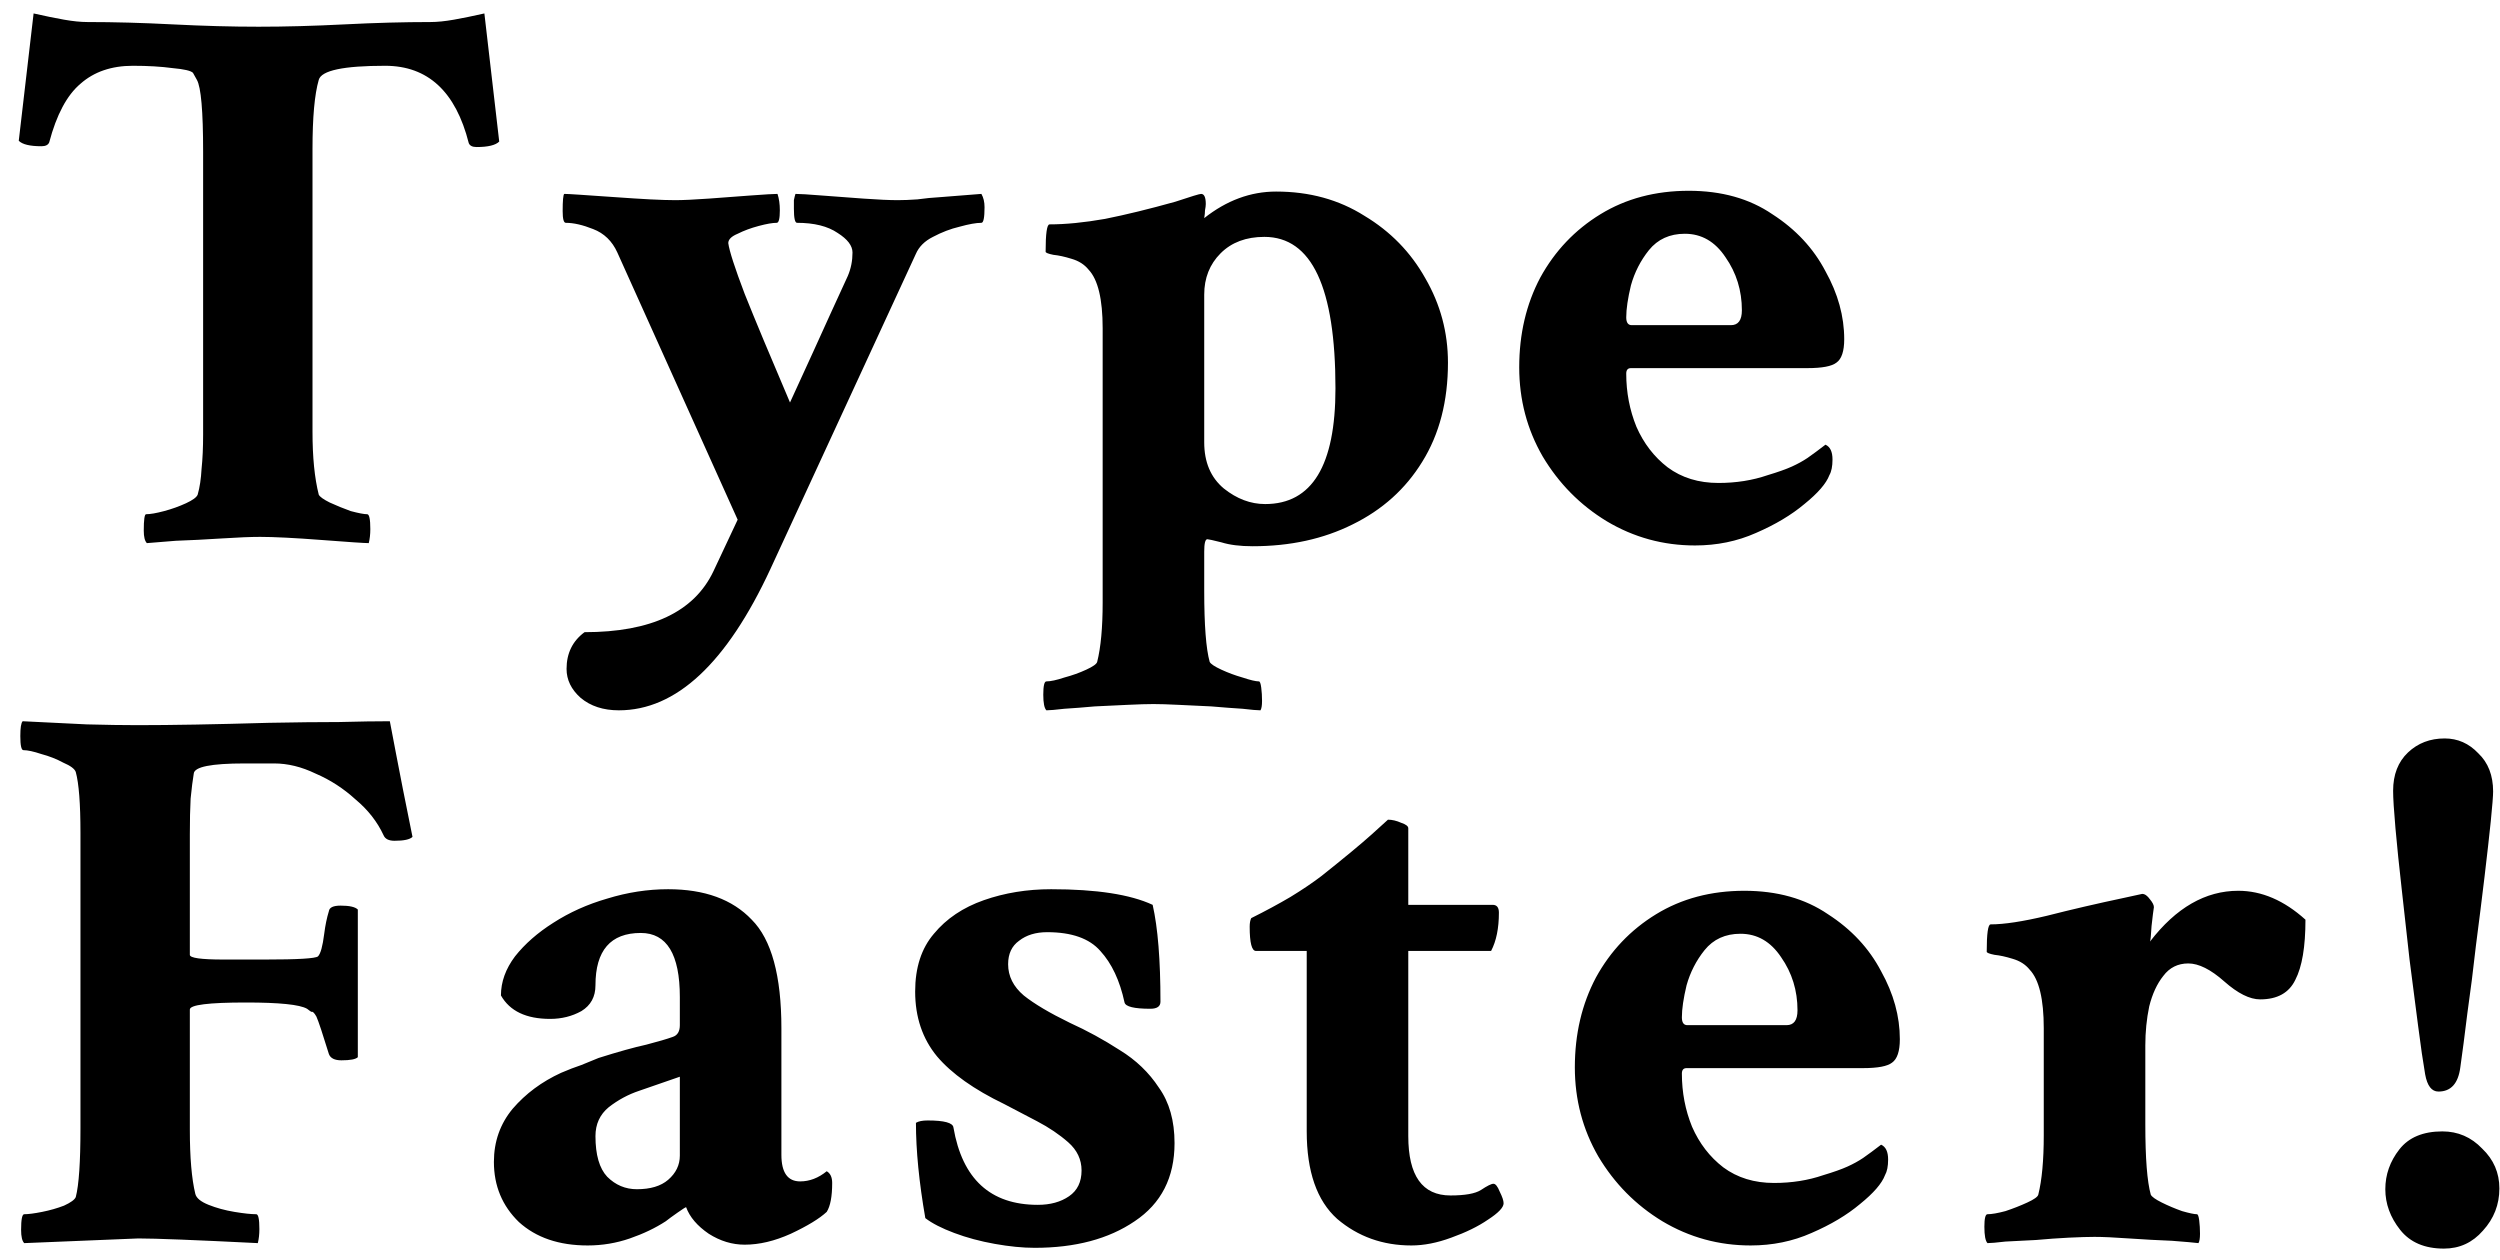
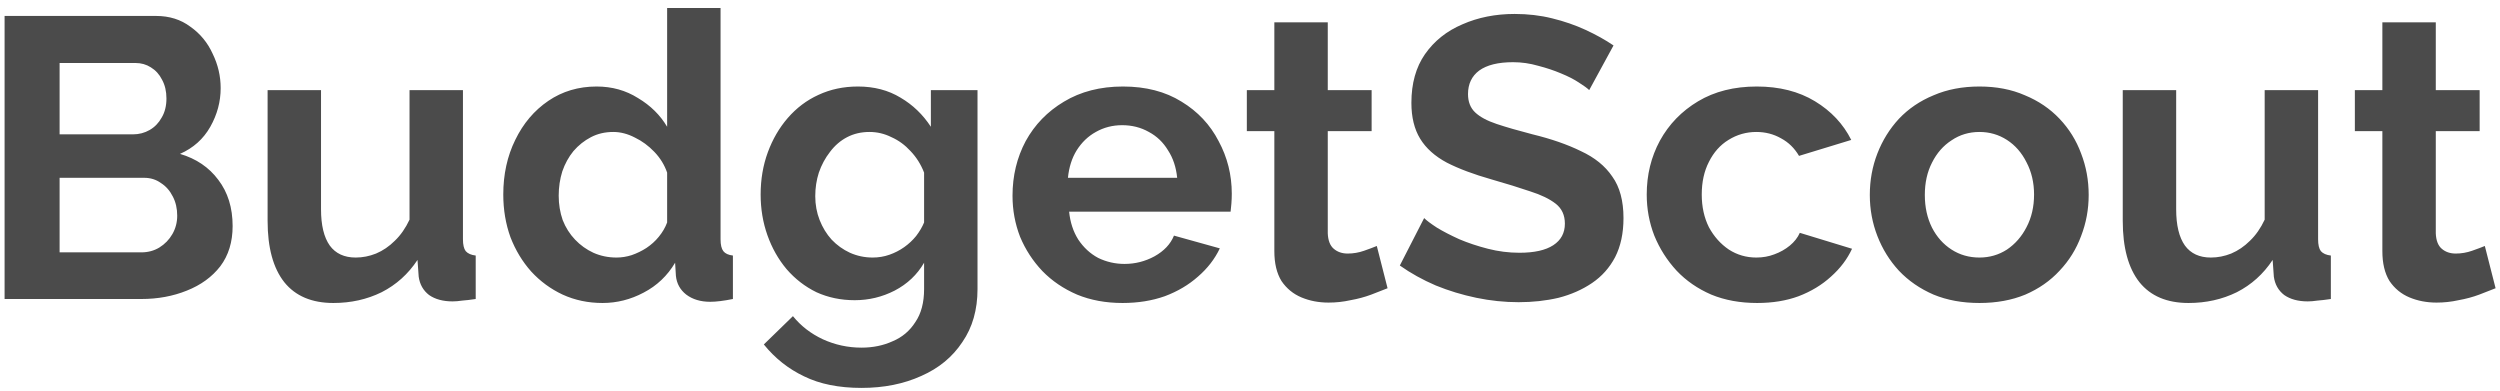
- <svg xmlns="http://www.w3.org/2000/svg" width="125" height="63" viewBox="0 0 125 63" fill="none">
-   <path d="M7.344 27.156C7.24 27.052 7.188 26.844 7.188 26.531C7.188 25.984 7.227 25.711 7.305 25.711C7.513 25.711 7.812 25.659 8.203 25.555C8.594 25.451 8.958 25.32 9.297 25.164C9.635 25.008 9.831 24.865 9.883 24.734C9.987 24.37 10.052 23.94 10.078 23.445C10.13 22.951 10.156 22.378 10.156 21.727V7.586C10.156 5.555 10.052 4.357 9.844 3.992L9.648 3.641C9.544 3.536 9.206 3.458 8.633 3.406C8.06 3.328 7.396 3.289 6.641 3.289C5.573 3.289 4.701 3.589 4.023 4.188C3.346 4.76 2.826 5.737 2.461 7.117C2.409 7.247 2.279 7.312 2.07 7.312C1.497 7.312 1.12 7.221 0.938 7.039L1.68 0.672C2.253 0.802 2.76 0.906 3.203 0.984C3.646 1.062 4.036 1.102 4.375 1.102C5.703 1.102 7.122 1.141 8.633 1.219C10.169 1.297 11.602 1.336 12.93 1.336C14.258 1.336 15.69 1.297 17.227 1.219C18.763 1.141 20.195 1.102 21.523 1.102C21.862 1.102 22.253 1.062 22.695 0.984C23.138 0.906 23.646 0.802 24.219 0.672L24.961 7.078C24.779 7.26 24.401 7.352 23.828 7.352C23.62 7.352 23.49 7.286 23.438 7.156C22.787 4.578 21.393 3.289 19.258 3.289C17.174 3.289 16.068 3.523 15.938 3.992C15.833 4.357 15.755 4.826 15.703 5.398C15.651 5.971 15.625 6.661 15.625 7.469V21.57C15.625 22.221 15.651 22.807 15.703 23.328C15.755 23.849 15.833 24.318 15.938 24.734C15.99 24.838 16.172 24.969 16.484 25.125C16.823 25.281 17.174 25.424 17.539 25.555C17.93 25.659 18.203 25.711 18.359 25.711C18.463 25.711 18.516 25.958 18.516 26.453C18.516 26.713 18.49 26.948 18.438 27.156C18.333 27.156 18.086 27.143 17.695 27.117C17.305 27.091 16.771 27.052 16.094 27C15.417 26.948 14.818 26.909 14.297 26.883C13.776 26.857 13.346 26.844 13.008 26.844C12.539 26.844 11.901 26.87 11.094 26.922C10.287 26.974 9.518 27.013 8.789 27.039C8.086 27.091 7.604 27.13 7.344 27.156ZM30.945 35.516C30.164 35.516 29.526 35.307 29.031 34.891C28.562 34.474 28.328 33.992 28.328 33.445C28.328 32.664 28.628 32.052 29.227 31.609C32.56 31.609 34.708 30.594 35.672 28.562L36.883 25.984L30.867 12.625C30.607 12.052 30.203 11.662 29.656 11.453C29.135 11.245 28.68 11.141 28.289 11.141C28.185 11.141 28.133 10.945 28.133 10.555C28.133 10.034 28.159 9.747 28.211 9.695C28.315 9.695 28.562 9.708 28.953 9.734C29.37 9.76 29.943 9.799 30.672 9.852C31.401 9.904 32.013 9.943 32.508 9.969C33.029 9.995 33.445 10.008 33.758 10.008C34.148 10.008 34.708 9.982 35.438 9.93C36.167 9.878 36.87 9.826 37.547 9.773C38.25 9.721 38.693 9.695 38.875 9.695C38.953 9.93 38.992 10.203 38.992 10.516C38.992 10.932 38.94 11.141 38.836 11.141C38.628 11.141 38.328 11.193 37.938 11.297C37.547 11.401 37.195 11.531 36.883 11.688C36.57 11.818 36.414 11.974 36.414 12.156C36.466 12.547 36.74 13.393 37.234 14.695C37.755 15.997 38.51 17.807 39.5 20.125C40.385 18.198 41.062 16.713 41.531 15.672C42.026 14.604 42.312 13.979 42.391 13.797C42.547 13.432 42.625 13.042 42.625 12.625C42.625 12.287 42.378 11.961 41.883 11.648C41.388 11.31 40.711 11.141 39.852 11.141C39.747 11.141 39.695 10.906 39.695 10.438C39.695 10.255 39.695 10.112 39.695 10.008C39.721 9.878 39.747 9.773 39.773 9.695C39.982 9.695 40.411 9.721 41.062 9.773C41.74 9.826 42.443 9.878 43.172 9.93C43.901 9.982 44.474 10.008 44.891 10.008C45.177 10.008 45.503 9.995 45.867 9.969C46.232 9.917 46.635 9.878 47.078 9.852L49.07 9.695C49.175 9.878 49.227 10.099 49.227 10.359C49.227 10.88 49.175 11.141 49.07 11.141C48.81 11.141 48.445 11.206 47.977 11.336C47.534 11.44 47.091 11.609 46.648 11.844C46.232 12.052 45.945 12.338 45.789 12.703L38.523 28.445C36.336 33.159 33.81 35.516 30.945 35.516ZM52.32 35.516C52.216 35.411 52.164 35.151 52.164 34.734C52.164 34.292 52.216 34.07 52.32 34.07C52.529 34.07 52.828 34.005 53.219 33.875C53.609 33.771 53.974 33.641 54.312 33.484C54.651 33.328 54.833 33.198 54.859 33.094C55.042 32.365 55.133 31.375 55.133 30.125V16.414C55.133 14.956 54.898 13.979 54.43 13.484C54.221 13.224 53.935 13.042 53.57 12.938C53.232 12.833 52.932 12.768 52.672 12.742C52.411 12.69 52.281 12.638 52.281 12.586C52.281 11.675 52.346 11.219 52.477 11.219C53.284 11.219 54.208 11.128 55.25 10.945C56.292 10.737 57.464 10.45 58.766 10.086C59.547 9.826 59.977 9.695 60.055 9.695C60.211 9.695 60.289 9.865 60.289 10.203C60.289 10.281 60.276 10.385 60.25 10.516C60.25 10.62 60.237 10.75 60.211 10.906C61.331 10.021 62.529 9.578 63.805 9.578C65.471 9.578 66.943 9.982 68.219 10.789C69.521 11.57 70.537 12.612 71.266 13.914C72.021 15.216 72.398 16.622 72.398 18.133C72.398 20.06 71.969 21.713 71.109 23.094C70.276 24.448 69.117 25.49 67.633 26.219C66.174 26.948 64.508 27.312 62.633 27.312C62.008 27.312 61.487 27.247 61.07 27.117C60.654 27.013 60.419 26.961 60.367 26.961C60.263 26.961 60.211 27.169 60.211 27.586V29.539C60.211 31.258 60.302 32.443 60.484 33.094C60.536 33.198 60.732 33.328 61.07 33.484C61.409 33.641 61.76 33.771 62.125 33.875C62.516 34.005 62.789 34.07 62.945 34.07C62.997 34.07 63.036 34.175 63.062 34.383C63.089 34.591 63.102 34.812 63.102 35.047C63.102 35.281 63.075 35.438 63.023 35.516C62.867 35.516 62.568 35.49 62.125 35.438C61.682 35.411 61.161 35.372 60.562 35.32C59.99 35.294 59.443 35.268 58.922 35.242C58.401 35.216 57.984 35.203 57.672 35.203C57.359 35.203 56.93 35.216 56.383 35.242C55.862 35.268 55.315 35.294 54.742 35.32C54.169 35.372 53.661 35.411 53.219 35.438C52.776 35.49 52.477 35.516 52.32 35.516ZM63.258 25.203C65.602 25.203 66.773 23.276 66.773 19.422C66.773 14.37 65.588 11.844 63.219 11.844C62.307 11.844 61.578 12.117 61.031 12.664C60.484 13.211 60.211 13.901 60.211 14.734V22.117C60.211 23.107 60.536 23.875 61.188 24.422C61.839 24.943 62.529 25.203 63.258 25.203ZM84.75 27.273C83.162 27.273 81.69 26.87 80.336 26.062C79.008 25.255 77.94 24.174 77.133 22.82C76.352 21.466 75.961 19.982 75.961 18.367C75.961 16.701 76.312 15.203 77.016 13.875C77.745 12.547 78.747 11.492 80.023 10.711C81.299 9.93 82.771 9.539 84.438 9.539C86.078 9.539 87.471 9.93 88.617 10.711C89.789 11.466 90.674 12.417 91.273 13.562C91.898 14.682 92.211 15.815 92.211 16.961C92.211 17.56 92.081 17.951 91.82 18.133C91.586 18.315 91.104 18.406 90.375 18.406H81.547C81.391 18.406 81.312 18.497 81.312 18.68C81.312 19.617 81.482 20.503 81.82 21.336C82.185 22.169 82.706 22.846 83.383 23.367C84.086 23.888 84.932 24.148 85.922 24.148C86.807 24.148 87.628 24.018 88.383 23.758C88.904 23.602 89.307 23.458 89.594 23.328C89.88 23.198 90.141 23.055 90.375 22.898C90.635 22.716 90.935 22.495 91.273 22.234C91.508 22.338 91.625 22.586 91.625 22.977C91.625 23.315 91.573 23.576 91.469 23.758C91.312 24.174 90.896 24.656 90.219 25.203C89.568 25.75 88.76 26.232 87.797 26.648C86.859 27.065 85.844 27.273 84.75 27.273ZM81.586 16.258H86.547C86.912 16.258 87.094 16.01 87.094 15.516C87.094 14.526 86.82 13.641 86.273 12.859C85.753 12.078 85.076 11.688 84.242 11.688C83.487 11.688 82.888 11.961 82.445 12.508C82.029 13.029 81.729 13.615 81.547 14.266C81.391 14.917 81.312 15.45 81.312 15.867C81.312 16.128 81.404 16.258 81.586 16.258ZM1.211 62.156C1.107 62.052 1.055 61.831 1.055 61.492C1.055 60.971 1.107 60.711 1.211 60.711C1.419 60.711 1.719 60.672 2.109 60.594C2.5 60.516 2.865 60.411 3.203 60.281C3.542 60.125 3.737 59.982 3.789 59.852C3.945 59.253 4.023 58.107 4.023 56.414V41.648C4.023 40.19 3.945 39.175 3.789 38.602C3.737 38.445 3.529 38.289 3.164 38.133C2.826 37.95 2.461 37.807 2.07 37.703C1.68 37.573 1.38 37.508 1.172 37.508C1.068 37.508 1.016 37.273 1.016 36.805C1.016 36.388 1.055 36.141 1.133 36.062C2.305 36.115 3.372 36.167 4.336 36.219C5.299 36.245 6.146 36.258 6.875 36.258C8.568 36.258 10.755 36.219 13.438 36.141C14.792 36.115 15.963 36.102 16.953 36.102C17.969 36.075 18.815 36.062 19.492 36.062C19.518 36.193 19.622 36.74 19.805 37.703C19.987 38.667 20.26 40.047 20.625 41.844C20.495 41.974 20.195 42.039 19.727 42.039C19.44 42.039 19.258 41.948 19.18 41.766C18.867 41.089 18.398 40.49 17.773 39.969C17.174 39.422 16.51 38.992 15.781 38.68C15.078 38.341 14.388 38.172 13.711 38.172H12.227C10.56 38.172 9.714 38.341 9.688 38.68C9.635 38.992 9.583 39.409 9.531 39.93C9.505 40.425 9.492 41.023 9.492 41.727V47.742C9.492 47.898 10.052 47.977 11.172 47.977H13.242C14.883 47.977 15.768 47.925 15.898 47.82C16.029 47.69 16.133 47.312 16.211 46.688C16.263 46.271 16.341 45.893 16.445 45.555C16.471 45.372 16.667 45.281 17.031 45.281C17.474 45.281 17.76 45.346 17.891 45.477V52.859C17.787 52.964 17.513 53.016 17.07 53.016C16.732 53.016 16.523 52.911 16.445 52.703C16.133 51.688 15.925 51.062 15.82 50.828C15.716 50.646 15.638 50.568 15.586 50.594C15.56 50.594 15.482 50.542 15.352 50.438C14.987 50.229 13.971 50.125 12.305 50.125C10.43 50.125 9.492 50.242 9.492 50.477V56.492C9.492 57.872 9.583 58.94 9.766 59.695C9.818 59.904 10.039 60.086 10.43 60.242C10.82 60.398 11.25 60.516 11.719 60.594C12.188 60.672 12.552 60.711 12.812 60.711C12.917 60.711 12.969 60.958 12.969 61.453C12.969 61.714 12.943 61.948 12.891 62.156C9.766 62 7.773 61.922 6.914 61.922L1.211 62.156ZM29.383 62.273C27.951 62.273 26.805 61.883 25.945 61.102C25.112 60.294 24.695 59.292 24.695 58.094C24.695 57.078 25.008 56.193 25.633 55.438C26.284 54.682 27.091 54.083 28.055 53.641C28.419 53.484 28.758 53.354 29.07 53.25C29.383 53.12 29.669 53.003 29.93 52.898C30.919 52.586 31.713 52.365 32.312 52.234C32.911 52.078 33.354 51.948 33.641 51.844C33.875 51.766 33.992 51.57 33.992 51.258V49.852C33.992 47.716 33.341 46.648 32.039 46.648C30.529 46.648 29.773 47.521 29.773 49.266C29.773 49.839 29.539 50.268 29.07 50.555C28.602 50.815 28.081 50.945 27.508 50.945C26.31 50.945 25.49 50.555 25.047 49.773C25.047 49.096 25.281 48.445 25.75 47.82C26.245 47.195 26.883 46.635 27.664 46.141C28.471 45.62 29.37 45.216 30.359 44.93C31.375 44.617 32.391 44.461 33.406 44.461C35.229 44.461 36.622 44.969 37.586 45.984C38.575 46.974 39.07 48.784 39.07 51.414V57.742C39.07 58.628 39.383 59.07 40.008 59.07C40.477 59.07 40.919 58.901 41.336 58.562C41.518 58.667 41.609 58.862 41.609 59.148C41.609 59.825 41.518 60.307 41.336 60.594C40.971 60.932 40.372 61.297 39.539 61.688C38.732 62.052 37.964 62.234 37.234 62.234C36.609 62.234 36.01 62.052 35.438 61.688C34.865 61.297 34.487 60.854 34.305 60.359C34.279 60.359 34.135 60.45 33.875 60.633C33.615 60.815 33.419 60.958 33.289 61.062C32.768 61.401 32.169 61.688 31.492 61.922C30.815 62.156 30.112 62.273 29.383 62.273ZM31.844 59.461C32.521 59.461 33.042 59.305 33.406 58.992C33.797 58.654 33.992 58.25 33.992 57.781V53.836L31.961 54.539C31.414 54.721 30.906 54.995 30.438 55.359C29.995 55.724 29.773 56.206 29.773 56.805C29.773 57.742 29.969 58.419 30.359 58.836C30.776 59.253 31.271 59.461 31.844 59.461ZM51.734 62.391C51.135 62.391 50.471 62.325 49.742 62.195C49.013 62.065 48.336 61.883 47.711 61.648C47.086 61.414 46.604 61.167 46.266 60.906C45.953 59.109 45.797 57.521 45.797 56.141C45.927 56.062 46.122 56.023 46.383 56.023C47.216 56.023 47.646 56.141 47.672 56.375C48.115 58.953 49.521 60.242 51.891 60.242C52.516 60.242 53.036 60.099 53.453 59.812C53.87 59.526 54.078 59.096 54.078 58.523C54.078 57.977 53.857 57.508 53.414 57.117C52.971 56.727 52.45 56.375 51.852 56.062C51.253 55.75 50.706 55.464 50.211 55.203C48.7 54.474 47.581 53.68 46.852 52.82C46.122 51.935 45.758 50.854 45.758 49.578C45.758 48.38 46.07 47.417 46.695 46.688C47.32 45.932 48.154 45.372 49.195 45.008C50.237 44.643 51.357 44.461 52.555 44.461C54.82 44.461 56.513 44.721 57.633 45.242C57.893 46.388 58.023 48.003 58.023 50.086C58.023 50.32 57.854 50.438 57.516 50.438C56.708 50.438 56.279 50.333 56.227 50.125C55.992 49.031 55.589 48.172 55.016 47.547C54.469 46.922 53.583 46.609 52.359 46.609C51.786 46.609 51.318 46.753 50.953 47.039C50.589 47.3 50.406 47.69 50.406 48.211C50.406 48.81 50.667 49.331 51.188 49.773C51.708 50.19 52.477 50.646 53.492 51.141C54.352 51.531 55.185 51.987 55.992 52.508C56.8 53.003 57.45 53.628 57.945 54.383C58.466 55.112 58.727 56.036 58.727 57.156C58.727 58.875 58.062 60.177 56.734 61.062C55.432 61.948 53.766 62.391 51.734 62.391ZM70.57 62.273C69.138 62.273 67.901 61.831 66.859 60.945C65.844 60.034 65.336 58.575 65.336 56.57V47.547H62.797C62.589 47.547 62.484 47.143 62.484 46.336C62.484 46.154 62.51 46.01 62.562 45.906C63.292 45.542 63.943 45.19 64.516 44.852C65.115 44.487 65.635 44.135 66.078 43.797C67.224 42.885 68.057 42.195 68.578 41.727C69.099 41.258 69.372 41.01 69.398 40.984C69.607 40.984 69.828 41.036 70.062 41.141C70.297 41.219 70.414 41.31 70.414 41.414V45.242H74.633C74.841 45.242 74.945 45.372 74.945 45.633C74.945 46.414 74.815 47.052 74.555 47.547H70.414V56.805C70.414 58.784 71.117 59.773 72.523 59.773C73.253 59.773 73.76 59.682 74.047 59.5C74.359 59.292 74.568 59.188 74.672 59.188C74.776 59.188 74.88 59.318 74.984 59.578C75.115 59.839 75.18 60.034 75.18 60.164C75.18 60.372 74.919 60.646 74.398 60.984C73.904 61.323 73.292 61.622 72.562 61.883C71.859 62.143 71.195 62.273 70.57 62.273ZM87.531 62.273C85.943 62.273 84.471 61.87 83.117 61.062C81.789 60.255 80.721 59.175 79.914 57.82C79.133 56.466 78.742 54.982 78.742 53.367C78.742 51.7 79.094 50.203 79.797 48.875C80.526 47.547 81.529 46.492 82.805 45.711C84.081 44.93 85.552 44.539 87.219 44.539C88.859 44.539 90.253 44.93 91.398 45.711C92.57 46.466 93.456 47.417 94.055 48.562C94.68 49.682 94.992 50.815 94.992 51.961C94.992 52.56 94.862 52.95 94.602 53.133C94.367 53.315 93.885 53.406 93.156 53.406H84.328C84.172 53.406 84.094 53.497 84.094 53.68C84.094 54.617 84.263 55.503 84.602 56.336C84.966 57.169 85.487 57.846 86.164 58.367C86.867 58.888 87.713 59.148 88.703 59.148C89.588 59.148 90.409 59.018 91.164 58.758C91.685 58.602 92.088 58.458 92.375 58.328C92.662 58.198 92.922 58.055 93.156 57.898C93.417 57.716 93.716 57.495 94.055 57.234C94.289 57.339 94.406 57.586 94.406 57.977C94.406 58.315 94.354 58.575 94.25 58.758C94.094 59.175 93.677 59.656 93 60.203C92.349 60.75 91.542 61.232 90.578 61.648C89.641 62.065 88.625 62.273 87.531 62.273ZM84.367 51.258H89.328C89.693 51.258 89.875 51.01 89.875 50.516C89.875 49.526 89.602 48.641 89.055 47.859C88.534 47.078 87.857 46.688 87.023 46.688C86.268 46.688 85.669 46.961 85.227 47.508C84.81 48.029 84.51 48.615 84.328 49.266C84.172 49.917 84.094 50.45 84.094 50.867C84.094 51.128 84.185 51.258 84.367 51.258ZM99.375 62.156C99.271 62.052 99.219 61.779 99.219 61.336C99.219 60.919 99.271 60.711 99.375 60.711C99.583 60.711 99.883 60.659 100.273 60.555C100.664 60.425 101.029 60.281 101.367 60.125C101.706 59.969 101.888 59.839 101.914 59.734C102.096 59.005 102.188 58.016 102.188 56.766V51.414C102.188 49.956 101.953 48.979 101.484 48.484C101.276 48.224 100.99 48.042 100.625 47.938C100.286 47.833 99.987 47.768 99.727 47.742C99.466 47.69 99.336 47.638 99.336 47.586C99.336 46.675 99.401 46.219 99.531 46.219C100.208 46.219 101.146 46.075 102.344 45.789C103.568 45.477 104.857 45.177 106.211 44.891L107.109 44.695C107.24 44.695 107.37 44.786 107.5 44.969C107.63 45.125 107.695 45.255 107.695 45.359C107.669 45.516 107.63 45.828 107.578 46.297C107.552 46.766 107.526 47.026 107.5 47.078C108.802 45.385 110.273 44.539 111.914 44.539C113.086 44.539 114.206 45.021 115.273 45.984C115.273 47.339 115.104 48.341 114.766 48.992C114.453 49.643 113.867 49.969 113.008 49.969C112.487 49.969 111.888 49.669 111.211 49.07C110.534 48.471 109.935 48.172 109.414 48.172C108.893 48.172 108.477 48.38 108.164 48.797C107.852 49.188 107.617 49.695 107.461 50.32C107.331 50.945 107.266 51.596 107.266 52.273V56.219C107.266 57.911 107.357 59.083 107.539 59.734C107.591 59.839 107.773 59.969 108.086 60.125C108.398 60.281 108.737 60.425 109.102 60.555C109.466 60.659 109.714 60.711 109.844 60.711C109.896 60.711 109.935 60.815 109.961 61.023C109.987 61.232 110 61.453 110 61.688C110 61.922 109.974 62.078 109.922 62.156C109.714 62.13 109.271 62.091 108.594 62.039C107.917 62.013 107.201 61.974 106.445 61.922C105.716 61.87 105.143 61.844 104.727 61.844C104.414 61.844 103.984 61.857 103.438 61.883C102.917 61.909 102.37 61.948 101.797 62C101.224 62.026 100.716 62.052 100.273 62.078C99.831 62.13 99.531 62.156 99.375 62.156ZM121.922 54.578C121.583 54.578 121.362 54.292 121.258 53.719C121.154 53.12 121.036 52.312 120.906 51.297C120.776 50.281 120.633 49.175 120.477 47.977C120.346 46.779 120.216 45.607 120.086 44.461C119.956 43.315 119.852 42.3 119.773 41.414C119.695 40.529 119.656 39.904 119.656 39.539C119.656 38.732 119.904 38.094 120.398 37.625C120.893 37.156 121.505 36.922 122.234 36.922C122.885 36.922 123.445 37.169 123.914 37.664C124.409 38.133 124.656 38.771 124.656 39.578C124.656 39.786 124.617 40.281 124.539 41.062C124.461 41.818 124.357 42.742 124.227 43.836C124.096 44.93 123.953 46.075 123.797 47.273C123.667 48.445 123.523 49.578 123.367 50.672C123.237 51.74 123.12 52.638 123.016 53.367C122.911 54.175 122.547 54.578 121.922 54.578ZM122.195 62.43C121.232 62.43 120.503 62.117 120.008 61.492C119.513 60.867 119.266 60.19 119.266 59.461C119.266 58.732 119.5 58.068 119.969 57.469C120.438 56.87 121.154 56.57 122.117 56.57C122.898 56.57 123.562 56.857 124.109 57.43C124.682 57.977 124.969 58.641 124.969 59.422C124.969 60.229 124.695 60.932 124.148 61.531C123.628 62.13 122.977 62.43 122.195 62.43Z" fill="black" />
+ <svg xmlns="http://www.w3.org/2000/svg" width="301" height="47" viewBox="0 0 301 47" fill="none">
+   <path d="M28.008 27.216C28.008 29.136 27.512 30.752 26.52 32.064C25.528 33.344 24.184 34.32 22.488 34.992C20.824 35.664 19 36 17.016 36H0.552V1.92H18.792C20.392 1.92 21.768 2.352 22.92 3.216C24.104 4.048 25 5.136 25.608 6.48C26.248 7.792 26.568 9.168 26.568 10.608C26.568 12.24 26.152 13.792 25.32 15.264C24.488 16.736 23.272 17.824 21.672 18.528C23.624 19.104 25.16 20.144 26.28 21.648C27.432 23.152 28.008 25.008 28.008 27.216ZM21.336 25.968C21.336 25.104 21.16 24.336 20.808 23.664C20.456 22.96 19.976 22.416 19.368 22.032C18.792 21.616 18.12 21.408 17.352 21.408H7.176V30.384H17.016C17.816 30.384 18.536 30.192 19.176 29.808C19.848 29.392 20.376 28.848 20.76 28.176C21.144 27.504 21.336 26.768 21.336 25.968ZM7.176 7.584V16.176H16.008C16.744 16.176 17.416 16 18.024 15.648C18.632 15.296 19.112 14.8 19.464 14.16C19.848 13.52 20.04 12.752 20.04 11.856C20.04 10.992 19.864 10.24 19.512 9.6C19.192 8.96 18.744 8.464 18.168 8.112C17.624 7.76 17 7.584 16.296 7.584H7.176ZM32.219 26.592V10.848H38.651V25.2C38.651 27.12 39.003 28.576 39.707 29.568C40.411 30.528 41.451 31.008 42.827 31.008C43.659 31.008 44.475 30.848 45.275 30.528C46.107 30.176 46.859 29.664 47.531 28.992C48.235 28.32 48.827 27.472 49.307 26.448V10.848H55.739V28.8C55.739 29.472 55.851 29.952 56.075 30.24C56.331 30.528 56.731 30.704 57.275 30.768V36C56.635 36.096 56.091 36.16 55.643 36.192C55.227 36.256 54.843 36.288 54.491 36.288C53.339 36.288 52.395 36.032 51.659 35.52C50.955 34.976 50.539 34.24 50.411 33.312L50.267 31.296C49.147 32.992 47.707 34.288 45.947 35.184C44.187 36.048 42.251 36.48 40.139 36.48C37.547 36.48 35.579 35.648 34.235 33.984C32.891 32.288 32.219 29.824 32.219 26.592ZM60.595 23.424C60.595 20.992 61.075 18.8 62.035 16.848C62.995 14.864 64.323 13.296 66.019 12.144C67.715 10.992 69.651 10.416 71.827 10.416C73.683 10.416 75.347 10.88 76.819 11.808C78.323 12.704 79.491 13.856 80.323 15.264V0.96H86.755V28.8C86.755 29.472 86.867 29.952 87.091 30.24C87.315 30.528 87.699 30.704 88.243 30.768V36C87.123 36.224 86.211 36.336 85.507 36.336C84.355 36.336 83.395 36.048 82.627 35.472C81.891 34.896 81.475 34.144 81.379 33.216L81.283 31.632C80.355 33.2 79.091 34.4 77.491 35.232C75.923 36.064 74.275 36.48 72.547 36.48C70.819 36.48 69.219 36.144 67.747 35.472C66.307 34.8 65.043 33.872 63.955 32.688C62.899 31.504 62.067 30.128 61.459 28.56C60.883 26.96 60.595 25.248 60.595 23.424ZM80.323 26.784V20.784C80.003 19.856 79.491 19.024 78.787 18.288C78.083 17.552 77.299 16.976 76.435 16.56C75.571 16.112 74.707 15.888 73.843 15.888C72.851 15.888 71.955 16.096 71.155 16.512C70.355 16.928 69.651 17.488 69.043 18.192C68.467 18.896 68.019 19.712 67.699 20.64C67.411 21.568 67.267 22.544 67.267 23.568C67.267 24.592 67.427 25.568 67.747 26.496C68.099 27.392 68.595 28.176 69.235 28.848C69.875 29.52 70.611 30.048 71.443 30.432C72.307 30.816 73.235 31.008 74.227 31.008C74.835 31.008 75.443 30.912 76.051 30.72C76.691 30.496 77.283 30.208 77.827 29.856C78.403 29.472 78.899 29.024 79.315 28.512C79.763 27.968 80.099 27.392 80.323 26.784ZM102.909 36.144C101.245 36.144 99.709 35.824 98.301 35.184C96.925 34.512 95.725 33.584 94.701 32.4C93.709 31.216 92.941 29.856 92.397 28.32C91.853 26.784 91.581 25.152 91.581 23.424C91.581 21.6 91.869 19.904 92.445 18.336C93.021 16.768 93.821 15.392 94.845 14.208C95.901 12.992 97.133 12.064 98.541 11.424C99.981 10.752 101.565 10.416 103.293 10.416C105.245 10.416 106.957 10.864 108.429 11.76C109.901 12.624 111.117 13.792 112.077 15.264V10.848H117.693V34.8C117.693 37.296 117.085 39.424 115.869 41.184C114.685 42.976 113.037 44.336 110.925 45.264C108.813 46.224 106.413 46.704 103.725 46.704C101.005 46.704 98.701 46.24 96.813 45.312C94.925 44.416 93.309 43.136 91.965 41.472L95.469 38.064C96.429 39.248 97.629 40.176 99.069 40.848C100.541 41.52 102.093 41.856 103.725 41.856C105.101 41.856 106.349 41.6 107.469 41.088C108.621 40.608 109.533 39.84 110.205 38.784C110.909 37.76 111.261 36.432 111.261 34.8V31.632C110.429 33.072 109.245 34.192 107.709 34.992C106.205 35.76 104.605 36.144 102.909 36.144ZM105.069 31.008C105.773 31.008 106.445 30.896 107.085 30.672C107.725 30.448 108.317 30.144 108.861 29.76C109.405 29.376 109.885 28.928 110.301 28.416C110.717 27.872 111.037 27.328 111.261 26.784V20.784C110.877 19.792 110.333 18.928 109.629 18.192C108.957 17.456 108.189 16.896 107.325 16.512C106.493 16.096 105.613 15.888 104.685 15.888C103.693 15.888 102.797 16.096 101.997 16.512C101.197 16.928 100.509 17.52 99.933 18.288C99.357 19.024 98.909 19.856 98.589 20.784C98.301 21.68 98.157 22.624 98.157 23.616C98.157 24.64 98.333 25.6 98.685 26.496C99.037 27.392 99.517 28.176 100.125 28.848C100.765 29.52 101.501 30.048 102.333 30.432C103.197 30.816 104.109 31.008 105.069 31.008ZM135.155 36.48C133.139 36.48 131.315 36.144 129.683 35.472C128.051 34.768 126.659 33.824 125.507 32.64C124.355 31.424 123.459 30.048 122.819 28.512C122.211 26.944 121.907 25.296 121.907 23.568C121.907 21.168 122.435 18.976 123.491 16.992C124.579 15.008 126.115 13.424 128.099 12.24C130.115 11.024 132.483 10.416 135.203 10.416C137.955 10.416 140.307 11.024 142.259 12.24C144.211 13.424 145.699 15.008 146.723 16.992C147.779 18.944 148.307 21.056 148.307 23.328C148.307 23.712 148.291 24.112 148.259 24.528C148.227 24.912 148.195 25.232 148.163 25.488H128.723C128.851 26.768 129.219 27.888 129.827 28.848C130.467 29.808 131.267 30.544 132.227 31.056C133.219 31.536 134.275 31.776 135.395 31.776C136.675 31.776 137.875 31.472 138.995 30.864C140.147 30.224 140.931 29.392 141.347 28.368L146.867 29.904C146.259 31.184 145.379 32.32 144.227 33.312C143.107 34.304 141.779 35.088 140.243 35.664C138.707 36.208 137.011 36.48 135.155 36.48ZM128.579 21.408H141.731C141.603 20.128 141.235 19.024 140.627 18.096C140.051 17.136 139.283 16.4 138.323 15.888C137.363 15.344 136.291 15.072 135.107 15.072C133.955 15.072 132.899 15.344 131.939 15.888C131.011 16.4 130.243 17.136 129.635 18.096C129.059 19.024 128.707 20.128 128.579 21.408ZM167.063 34.704C166.519 34.928 165.863 35.184 165.095 35.472C164.327 35.76 163.495 35.984 162.599 36.144C161.735 36.336 160.855 36.432 159.959 36.432C158.775 36.432 157.687 36.224 156.695 35.808C155.703 35.392 154.903 34.736 154.295 33.84C153.719 32.912 153.431 31.712 153.431 30.24V15.792H150.119V10.848H153.431V2.688H159.863V10.848H165.143V15.792H159.863V28.08C159.895 28.944 160.135 29.568 160.583 29.952C161.031 30.336 161.591 30.528 162.263 30.528C162.935 30.528 163.591 30.416 164.231 30.192C164.871 29.968 165.383 29.776 165.767 29.616L167.063 34.704ZM191.34 10.848C191.116 10.624 190.7 10.32 190.092 9.936C189.516 9.552 188.796 9.184 187.932 8.832C187.1 8.48 186.188 8.176 185.196 7.92C184.204 7.632 183.196 7.488 182.172 7.488C180.38 7.488 179.02 7.824 178.092 8.496C177.196 9.168 176.748 10.112 176.748 11.328C176.748 12.256 177.036 12.992 177.612 13.536C178.188 14.08 179.052 14.544 180.204 14.928C181.356 15.312 182.796 15.728 184.524 16.176C186.764 16.72 188.7 17.392 190.332 18.192C191.996 18.96 193.26 19.984 194.124 21.264C195.02 22.512 195.468 24.176 195.468 26.256C195.468 28.08 195.132 29.648 194.46 30.96C193.788 32.24 192.86 33.28 191.676 34.08C190.492 34.88 189.148 35.472 187.644 35.856C186.14 36.208 184.54 36.384 182.844 36.384C181.148 36.384 179.452 36.208 177.756 35.856C176.06 35.504 174.428 35.008 172.86 34.368C171.292 33.696 169.852 32.896 168.54 31.968L171.468 26.256C171.756 26.544 172.268 26.928 173.004 27.408C173.74 27.856 174.636 28.32 175.692 28.8C176.748 29.248 177.9 29.632 179.148 29.952C180.396 30.272 181.66 30.432 182.94 30.432C184.732 30.432 186.092 30.128 187.02 29.52C187.948 28.912 188.412 28.048 188.412 26.928C188.412 25.904 188.044 25.104 187.308 24.528C186.572 23.952 185.548 23.456 184.236 23.04C182.924 22.592 181.372 22.112 179.58 21.6C177.436 20.992 175.644 20.32 174.204 19.584C172.764 18.816 171.692 17.856 170.988 16.704C170.284 15.552 169.932 14.112 169.932 12.384C169.932 10.048 170.476 8.096 171.564 6.528C172.684 4.928 174.188 3.728 176.076 2.928C177.964 2.096 180.06 1.68 182.364 1.68C183.964 1.68 185.468 1.856 186.876 2.208C188.316 2.56 189.66 3.024 190.908 3.6C192.156 4.176 193.276 4.8 194.268 5.472L191.34 10.848ZM211.562 36.48C209.514 36.48 207.674 36.144 206.042 35.472C204.41 34.768 203.018 33.808 201.866 32.592C200.714 31.344 199.818 29.936 199.178 28.368C198.57 26.8 198.266 25.152 198.266 23.424C198.266 21.056 198.794 18.896 199.85 16.944C200.938 14.96 202.474 13.376 204.458 12.192C206.442 11.008 208.794 10.416 211.514 10.416C214.234 10.416 216.57 11.008 218.522 12.192C220.474 13.376 221.93 14.928 222.89 16.848L216.602 18.768C216.058 17.84 215.338 17.136 214.442 16.656C213.546 16.144 212.554 15.888 211.466 15.888C210.25 15.888 209.13 16.208 208.106 16.848C207.114 17.456 206.33 18.336 205.754 19.488C205.178 20.608 204.89 21.92 204.89 23.424C204.89 24.896 205.178 26.208 205.754 27.36C206.362 28.48 207.162 29.376 208.154 30.048C209.146 30.688 210.25 31.008 211.466 31.008C212.234 31.008 212.954 30.88 213.626 30.624C214.33 30.368 214.954 30.016 215.498 29.568C216.042 29.12 216.442 28.608 216.698 28.032L222.986 29.952C222.41 31.2 221.562 32.32 220.442 33.312C219.354 34.304 218.058 35.088 216.554 35.664C215.082 36.208 213.418 36.48 211.562 36.48ZM238.325 36.48C236.277 36.48 234.437 36.144 232.805 35.472C231.173 34.768 229.781 33.808 228.629 32.592C227.509 31.376 226.645 29.984 226.037 28.416C225.429 26.848 225.125 25.2 225.125 23.472C225.125 21.712 225.429 20.048 226.037 18.48C226.645 16.912 227.509 15.52 228.629 14.304C229.781 13.088 231.173 12.144 232.805 11.472C234.437 10.768 236.277 10.416 238.325 10.416C240.373 10.416 242.197 10.768 243.797 11.472C245.429 12.144 246.821 13.088 247.973 14.304C249.125 15.52 249.989 16.912 250.565 18.48C251.173 20.048 251.477 21.712 251.477 23.472C251.477 25.2 251.173 26.848 250.565 28.416C249.989 29.984 249.125 31.376 247.973 32.592C246.853 33.808 245.477 34.768 243.845 35.472C242.213 36.144 240.373 36.48 238.325 36.48ZM231.749 23.472C231.749 24.944 232.037 26.256 232.613 27.408C233.189 28.528 233.973 29.408 234.965 30.048C235.957 30.688 237.077 31.008 238.325 31.008C239.541 31.008 240.645 30.688 241.637 30.048C242.629 29.376 243.413 28.48 243.989 27.36C244.597 26.208 244.901 24.896 244.901 23.424C244.901 21.984 244.597 20.688 243.989 19.536C243.413 18.384 242.629 17.488 241.637 16.848C240.645 16.208 239.541 15.888 238.325 15.888C237.077 15.888 235.957 16.224 234.965 16.896C233.973 17.536 233.189 18.432 232.613 19.584C232.037 20.704 231.749 22 231.749 23.472ZM255.579 26.592V10.848H262.011V25.2C262.011 27.12 262.363 28.576 263.067 29.568C263.771 30.528 264.811 31.008 266.187 31.008C267.019 31.008 267.835 30.848 268.635 30.528C269.467 30.176 270.219 29.664 270.891 28.992C271.595 28.32 272.187 27.472 272.667 26.448V10.848H279.099V28.8C279.099 29.472 279.211 29.952 279.435 30.24C279.691 30.528 280.091 30.704 280.635 30.768V36C279.995 36.096 279.451 36.16 279.003 36.192C278.587 36.256 278.203 36.288 277.851 36.288C276.699 36.288 275.755 36.032 275.019 35.52C274.315 34.976 273.899 34.24 273.771 33.312L273.627 31.296C272.507 32.992 271.067 34.288 269.307 35.184C267.547 36.048 265.611 36.48 263.499 36.48C260.907 36.48 258.939 35.648 257.595 33.984C256.251 32.288 255.579 29.824 255.579 26.592ZM300.469 34.704C299.925 34.928 299.269 35.184 298.501 35.472C297.733 35.76 296.901 35.984 296.005 36.144C295.141 36.336 294.261 36.432 293.365 36.432C292.181 36.432 291.093 36.224 290.101 35.808C289.109 35.392 288.309 34.736 287.701 33.84C287.125 32.912 286.837 31.712 286.837 30.24V15.792H283.525V10.848H286.837V2.688H293.269V10.848H298.549V15.792H293.269V28.08C293.301 28.944 293.541 29.568 293.989 29.952C294.437 30.336 294.997 30.528 295.669 30.528C296.341 30.528 296.997 30.416 297.637 30.192C298.277 29.968 298.789 29.776 299.173 29.616L300.469 34.704Z" fill="#4B4B4B" />
</svg>
